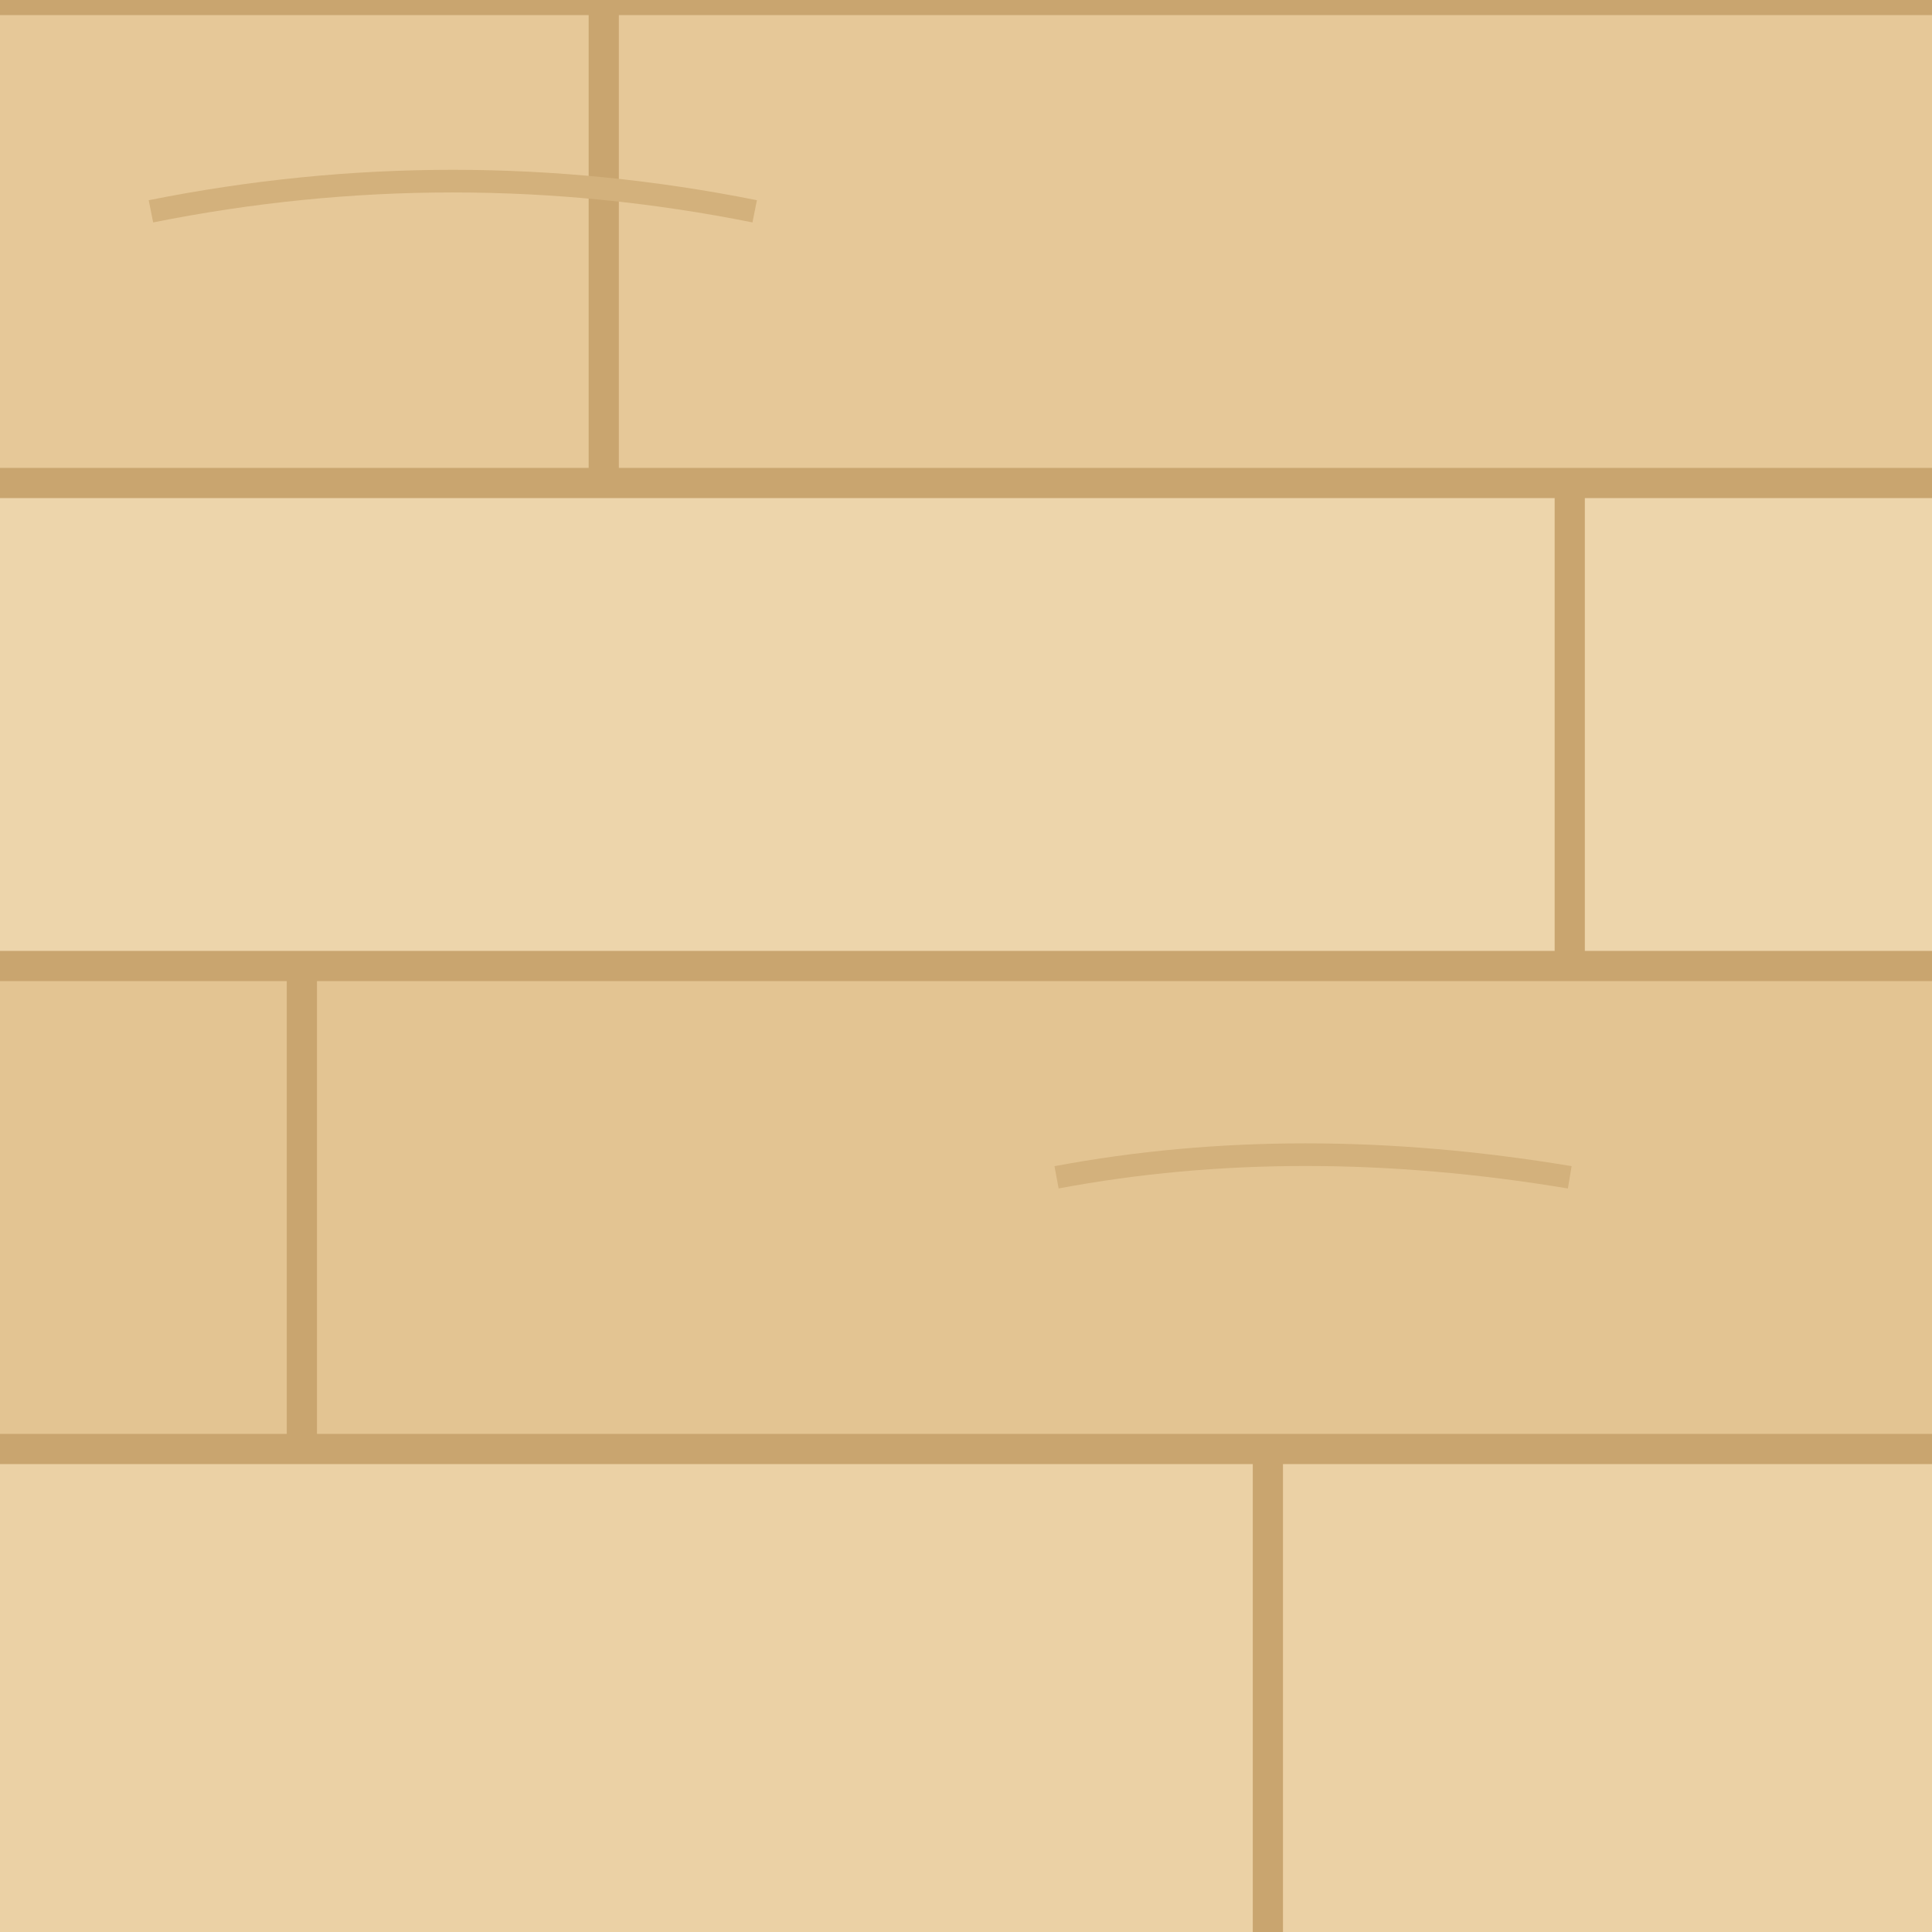
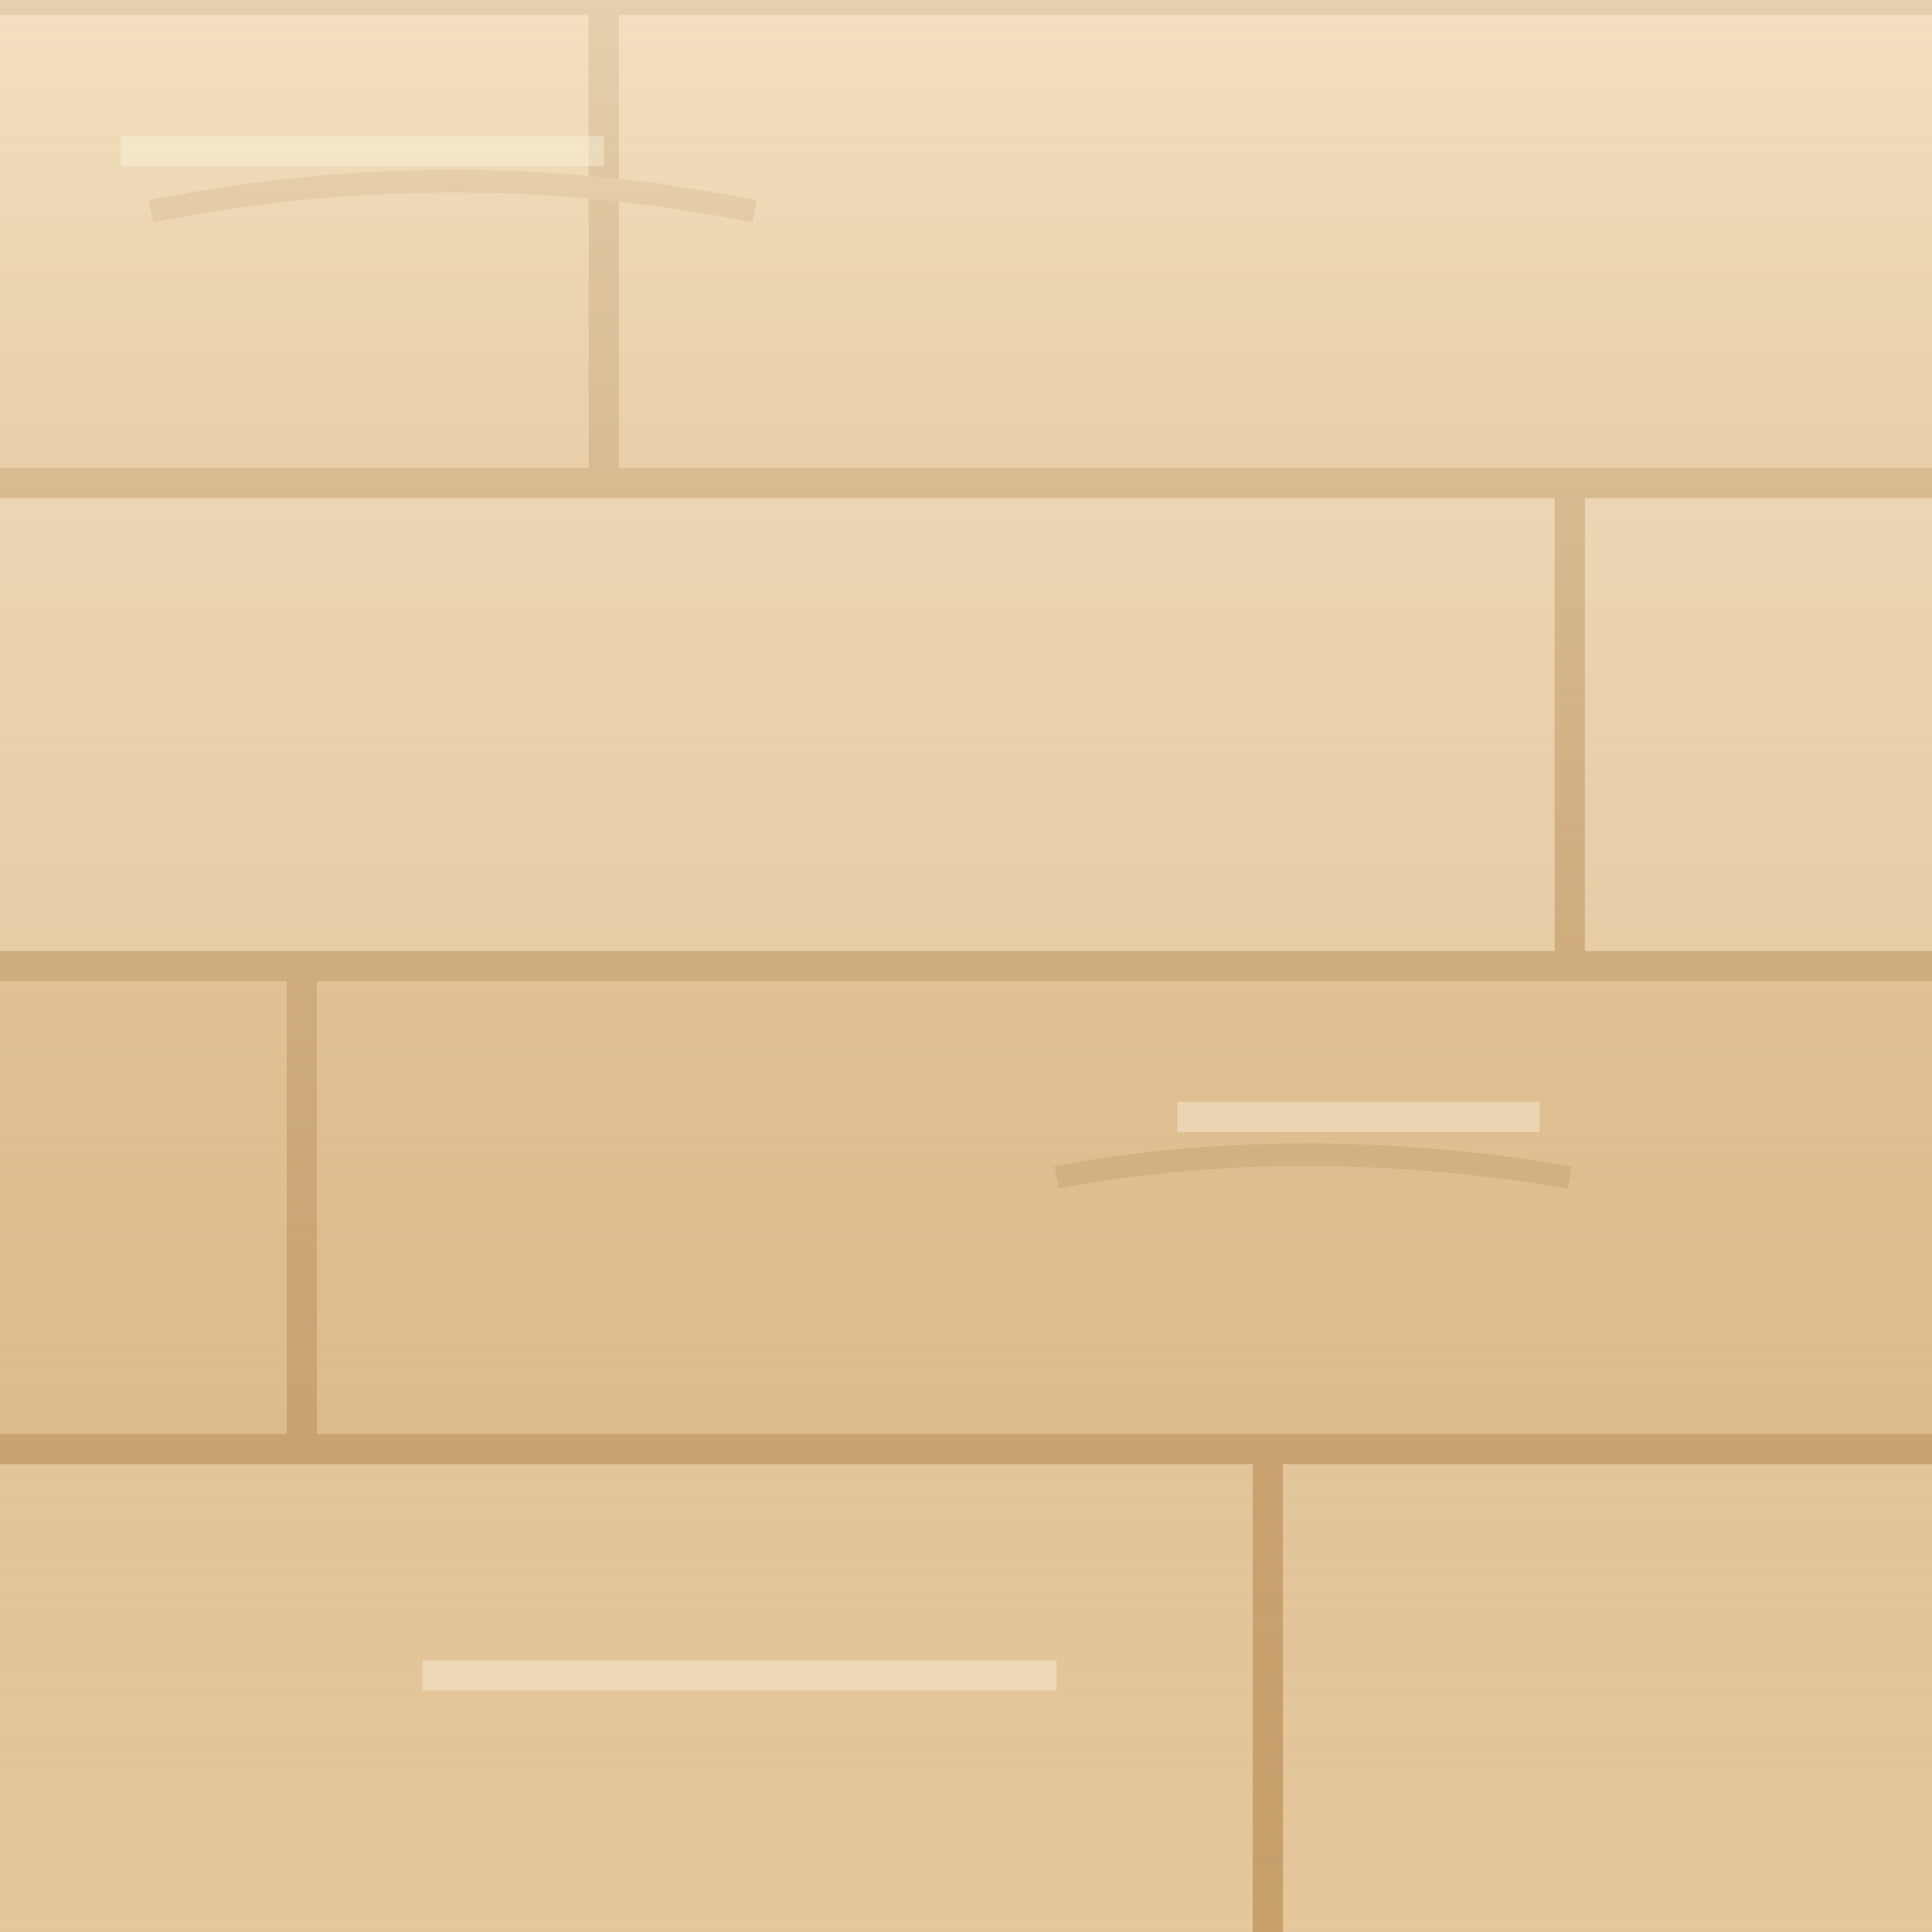
<svg xmlns="http://www.w3.org/2000/svg" width="128" height="128" viewBox="0 0 128 128">
-   <defs />
+   <defs>
+     <linearGradient id="floorWarm" x2="0" y2="1">
+       <stop stop-color="#fff7e6" stop-opacity=".52" />
+       <stop offset="1" stop-color="#b77e52" stop-opacity=".12" />
+     </linearGradient>
+   </defs>
  <rect width="128" height="128" fill="#e9cfa3" />
  <rect x="0" y="0" width="128" height="32" fill="#e6c898" />
  <rect x="0" y="32" width="128" height="32" fill="#edd5ab" />
  <rect x="0" y="64" width="128" height="32" fill="#e3c492" />
  <rect x="0" y="96" width="128" height="32" fill="#ebd1a5" />
  <line x1="40" y1="0" x2="40" y2="32" stroke="#c9a56f" stroke-width="2" />
  <line x1="104" y1="32" x2="104" y2="64" stroke="#c9a56f" stroke-width="2" />
  <line x1="20" y1="64" x2="20" y2="96" stroke="#c9a56f" stroke-width="2" />
  <line x1="84" y1="96" x2="84" y2="128" stroke="#c9a56f" stroke-width="2" />
  <line x1="0" y1="0" x2="128" y2="0" stroke="#c9a56f" stroke-width="2" />
  <line x1="0" y1="32" x2="128" y2="32" stroke="#c9a56f" stroke-width="2" />
  <line x1="0" y1="64" x2="128" y2="64" stroke="#c9a56f" stroke-width="2" />
  <line x1="0" y1="96" x2="128" y2="96" stroke="#c9a56f" stroke-width="2" />
  <path d="M10 14 q20 -4 40 0 M70 78 q16 -3 34 0" stroke="#d3b17c" stroke-width="1.5" fill="none" />
+   <rect width="128" height="128" fill="url(#floorWarm)" />
+   <path d="M8 10h32 M78 74h24 M28 111h42" stroke="#fff7e6" stroke-width="2" opacity=".38" />
</svg>
